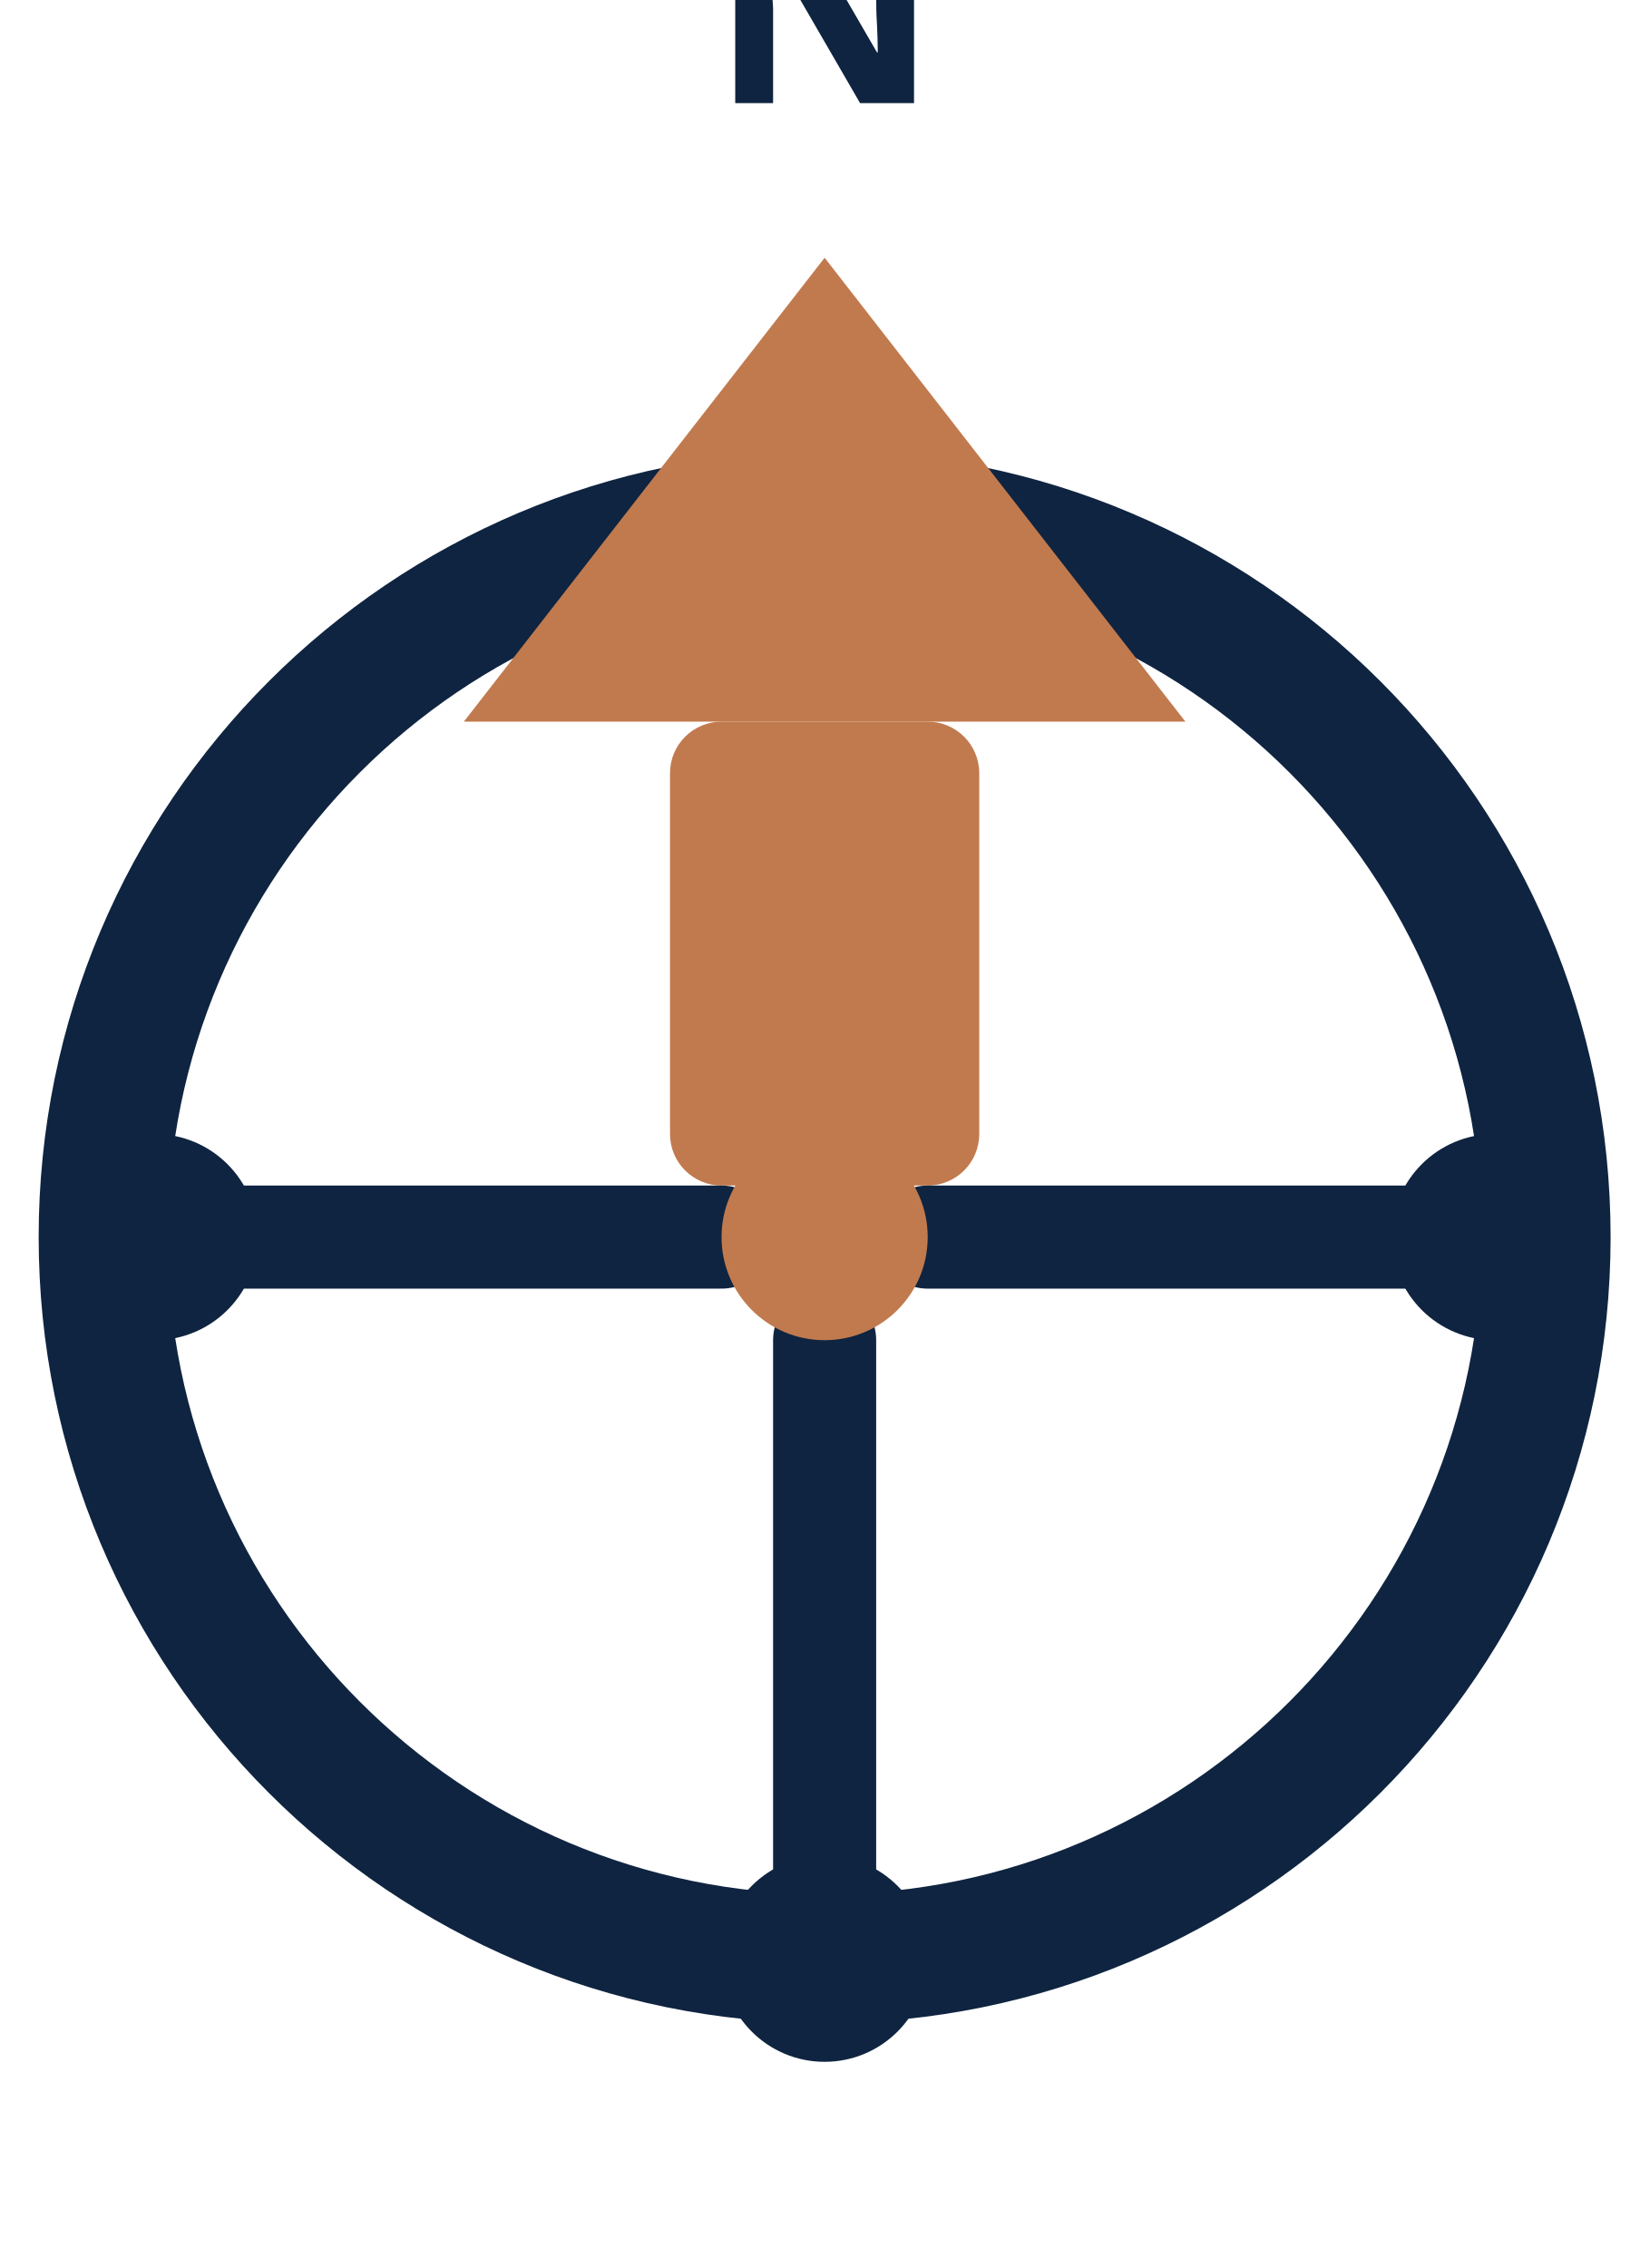
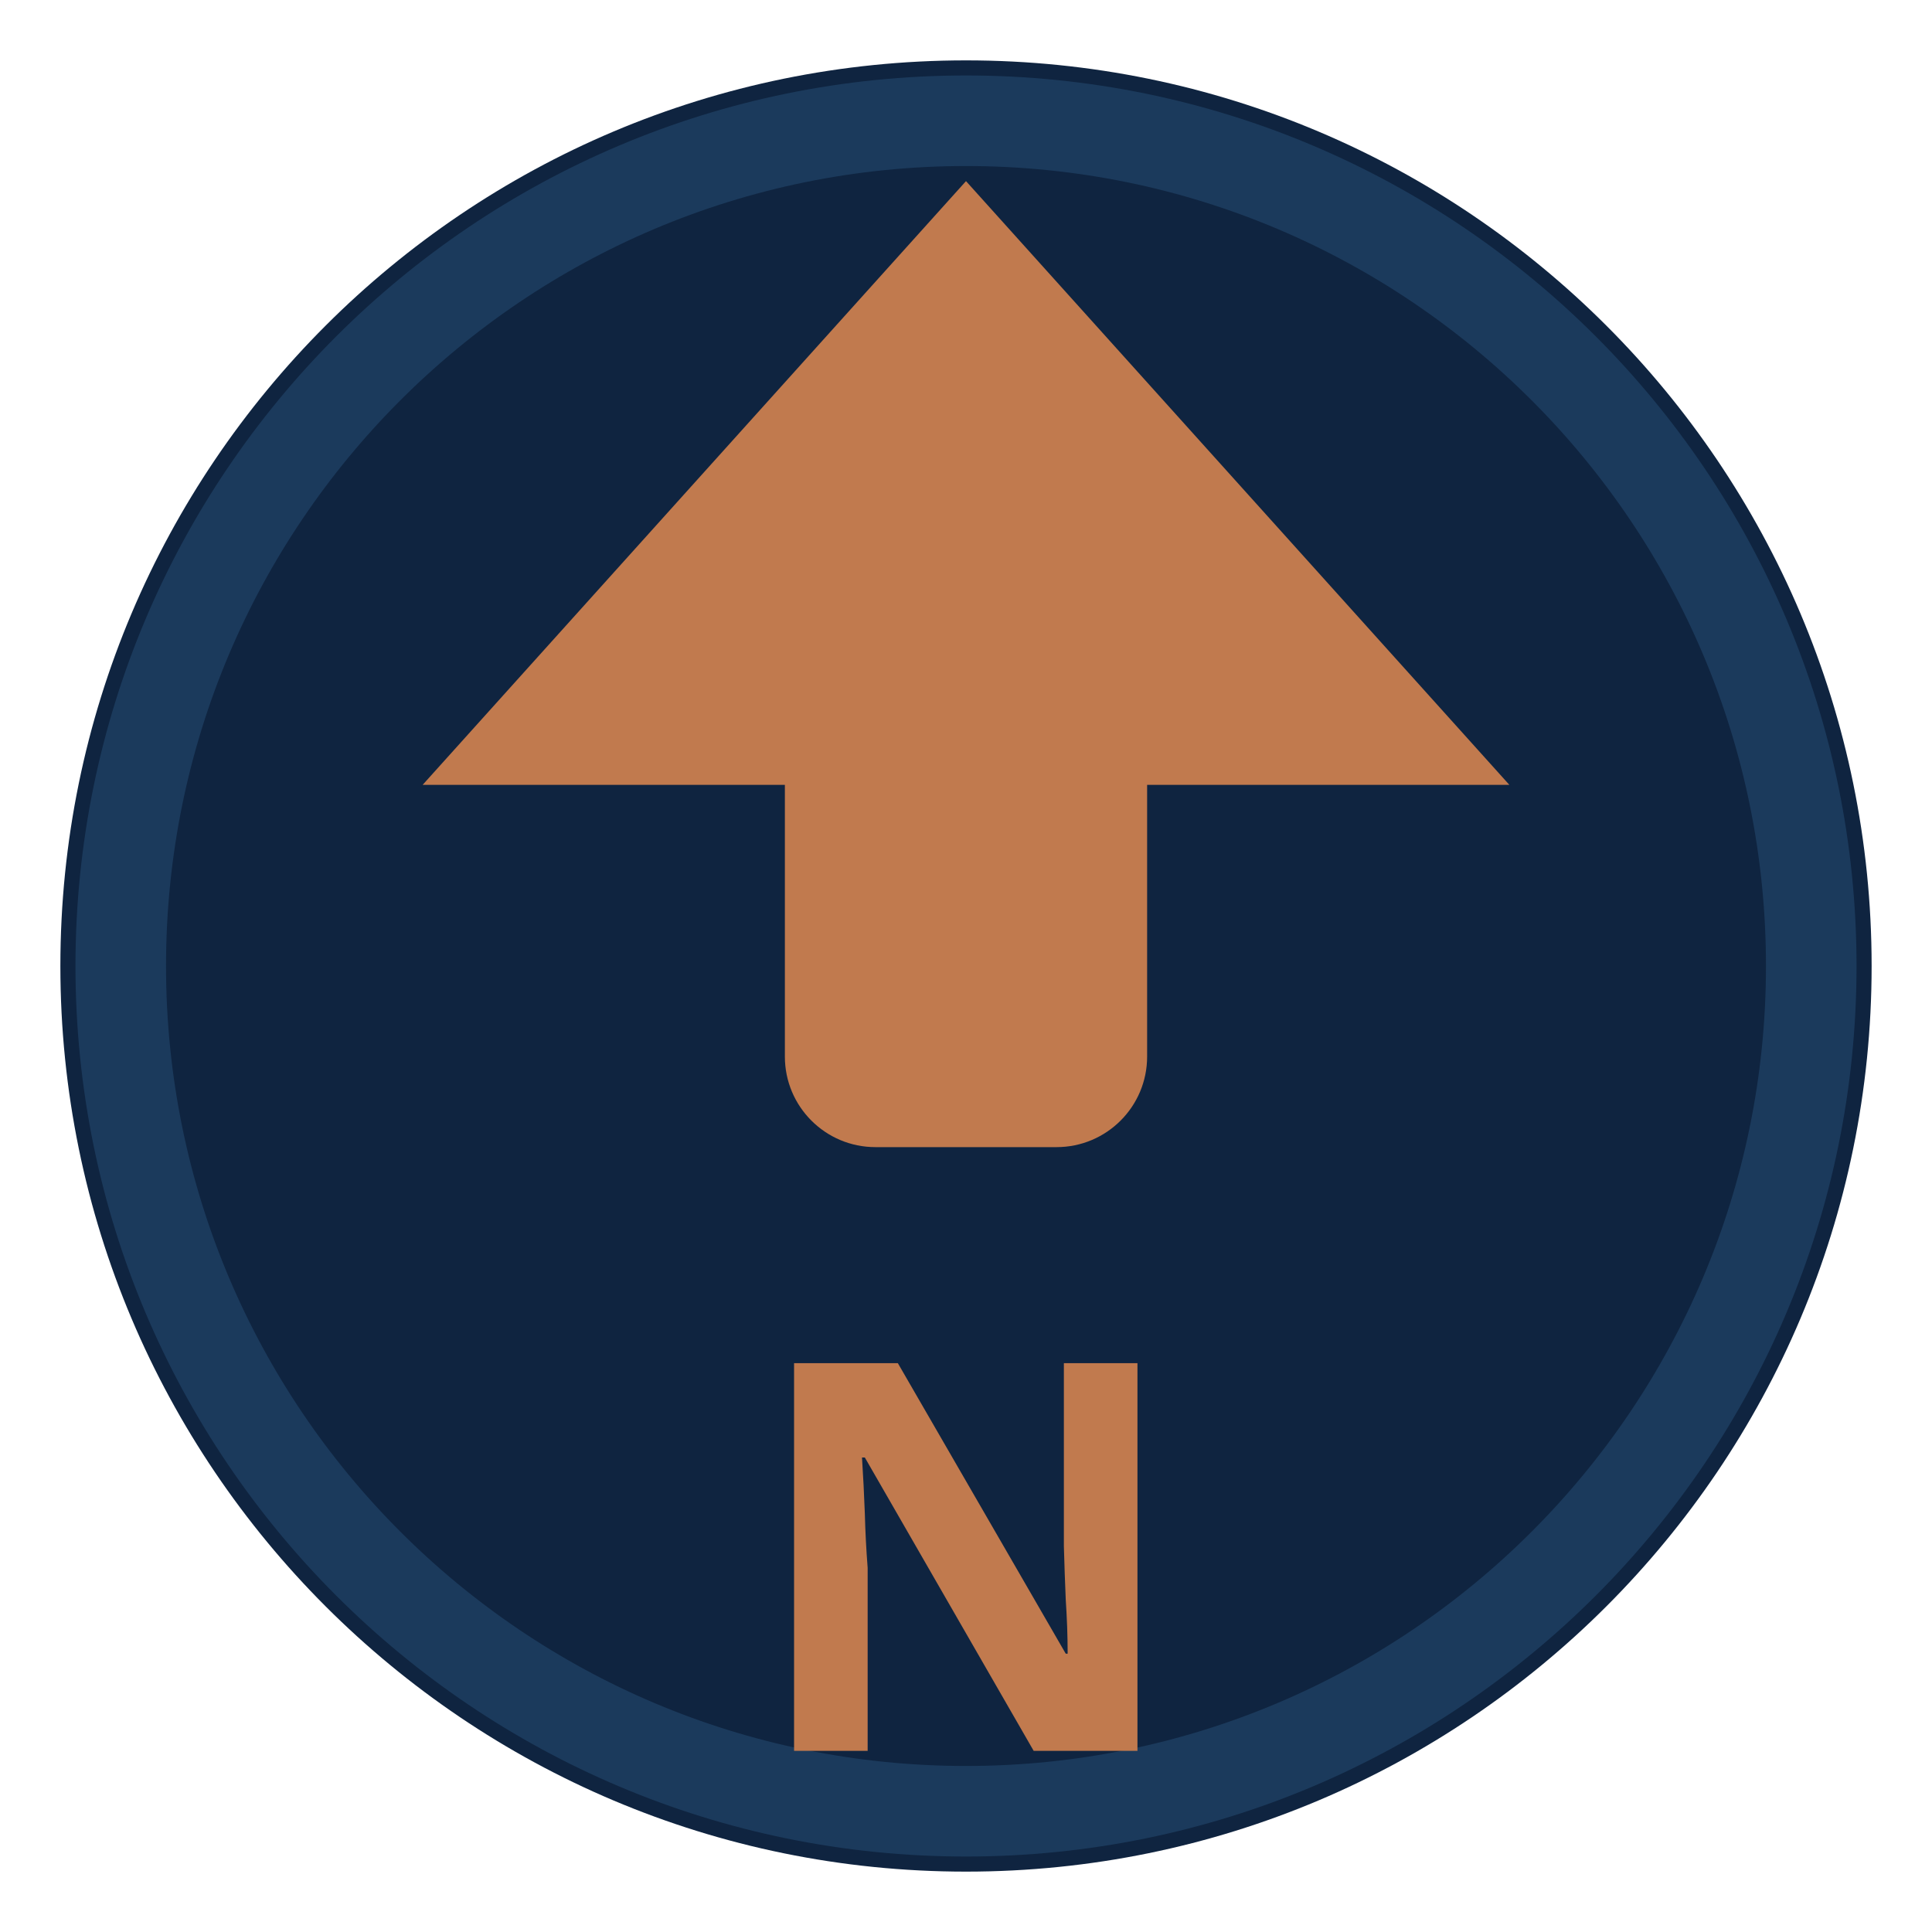
- <svg xmlns="http://www.w3.org/2000/svg" viewBox="0 0 32 44" fill="none">
-   <circle cx="16" cy="24" r="14" stroke="#0F2440" stroke-width="2.5" fill="none" />
-   <rect x="13" y="14" width="6" height="9" fill="#C17A4E" rx="1" />
-   <polygon points="9,14 16,5 23,14" fill="#C17A4E" />
-   <text x="16" y="2" text-anchor="middle" font-family="Geist, system-ui, sans-serif" font-size="5.5" font-weight="700" fill="#0F2440">N</text>
-   <line x1="18" y1="24" x2="29" y2="24" stroke="#0F2440" stroke-width="2" stroke-linecap="round" />
-   <circle cx="29" cy="24" r="2" fill="#0F2440" />
-   <line x1="14" y1="24" x2="3" y2="24" stroke="#0F2440" stroke-width="2" stroke-linecap="round" />
-   <circle cx="3" cy="24" r="2" fill="#0F2440" />
-   <line x1="16" y1="26" x2="16" y2="38" stroke="#0F2440" stroke-width="2" stroke-linecap="round" />
-   <circle cx="16" cy="38" r="2" fill="#0F2440" />
-   <circle cx="16" cy="24" r="2" fill="#C17A4E" />
+ <svg xmlns="http://www.w3.org/2000/svg" viewBox="0 0 32 32" fill="none">
+   {/* Fondo: círculo azul noche sólido */}
+   <circle cx="16" cy="16" r="15" fill="#0F2440" />
+   {/* Borde sutil */}
+   <circle cx="16" cy="16" r="14" stroke="#1B3A5C" stroke-width="1.5" fill="none" />
+   {/* Flecha Norte (terracota) — asta gruesa */}
+   <rect x="13" y="8" width="6" height="11" fill="#C17A4E" rx="1.5" />
+   {/* Punta triangular */}
+   <polygon points="7,13 16,3 25,13" fill="#C17A4E" />
+   {/* N centrada abajo */}
+   <text x="16" y="29" text-anchor="middle" font-family="Geist, system-ui, sans-serif" font-size="9" font-weight="800" fill="#C17A4E">N</text>
</svg>
